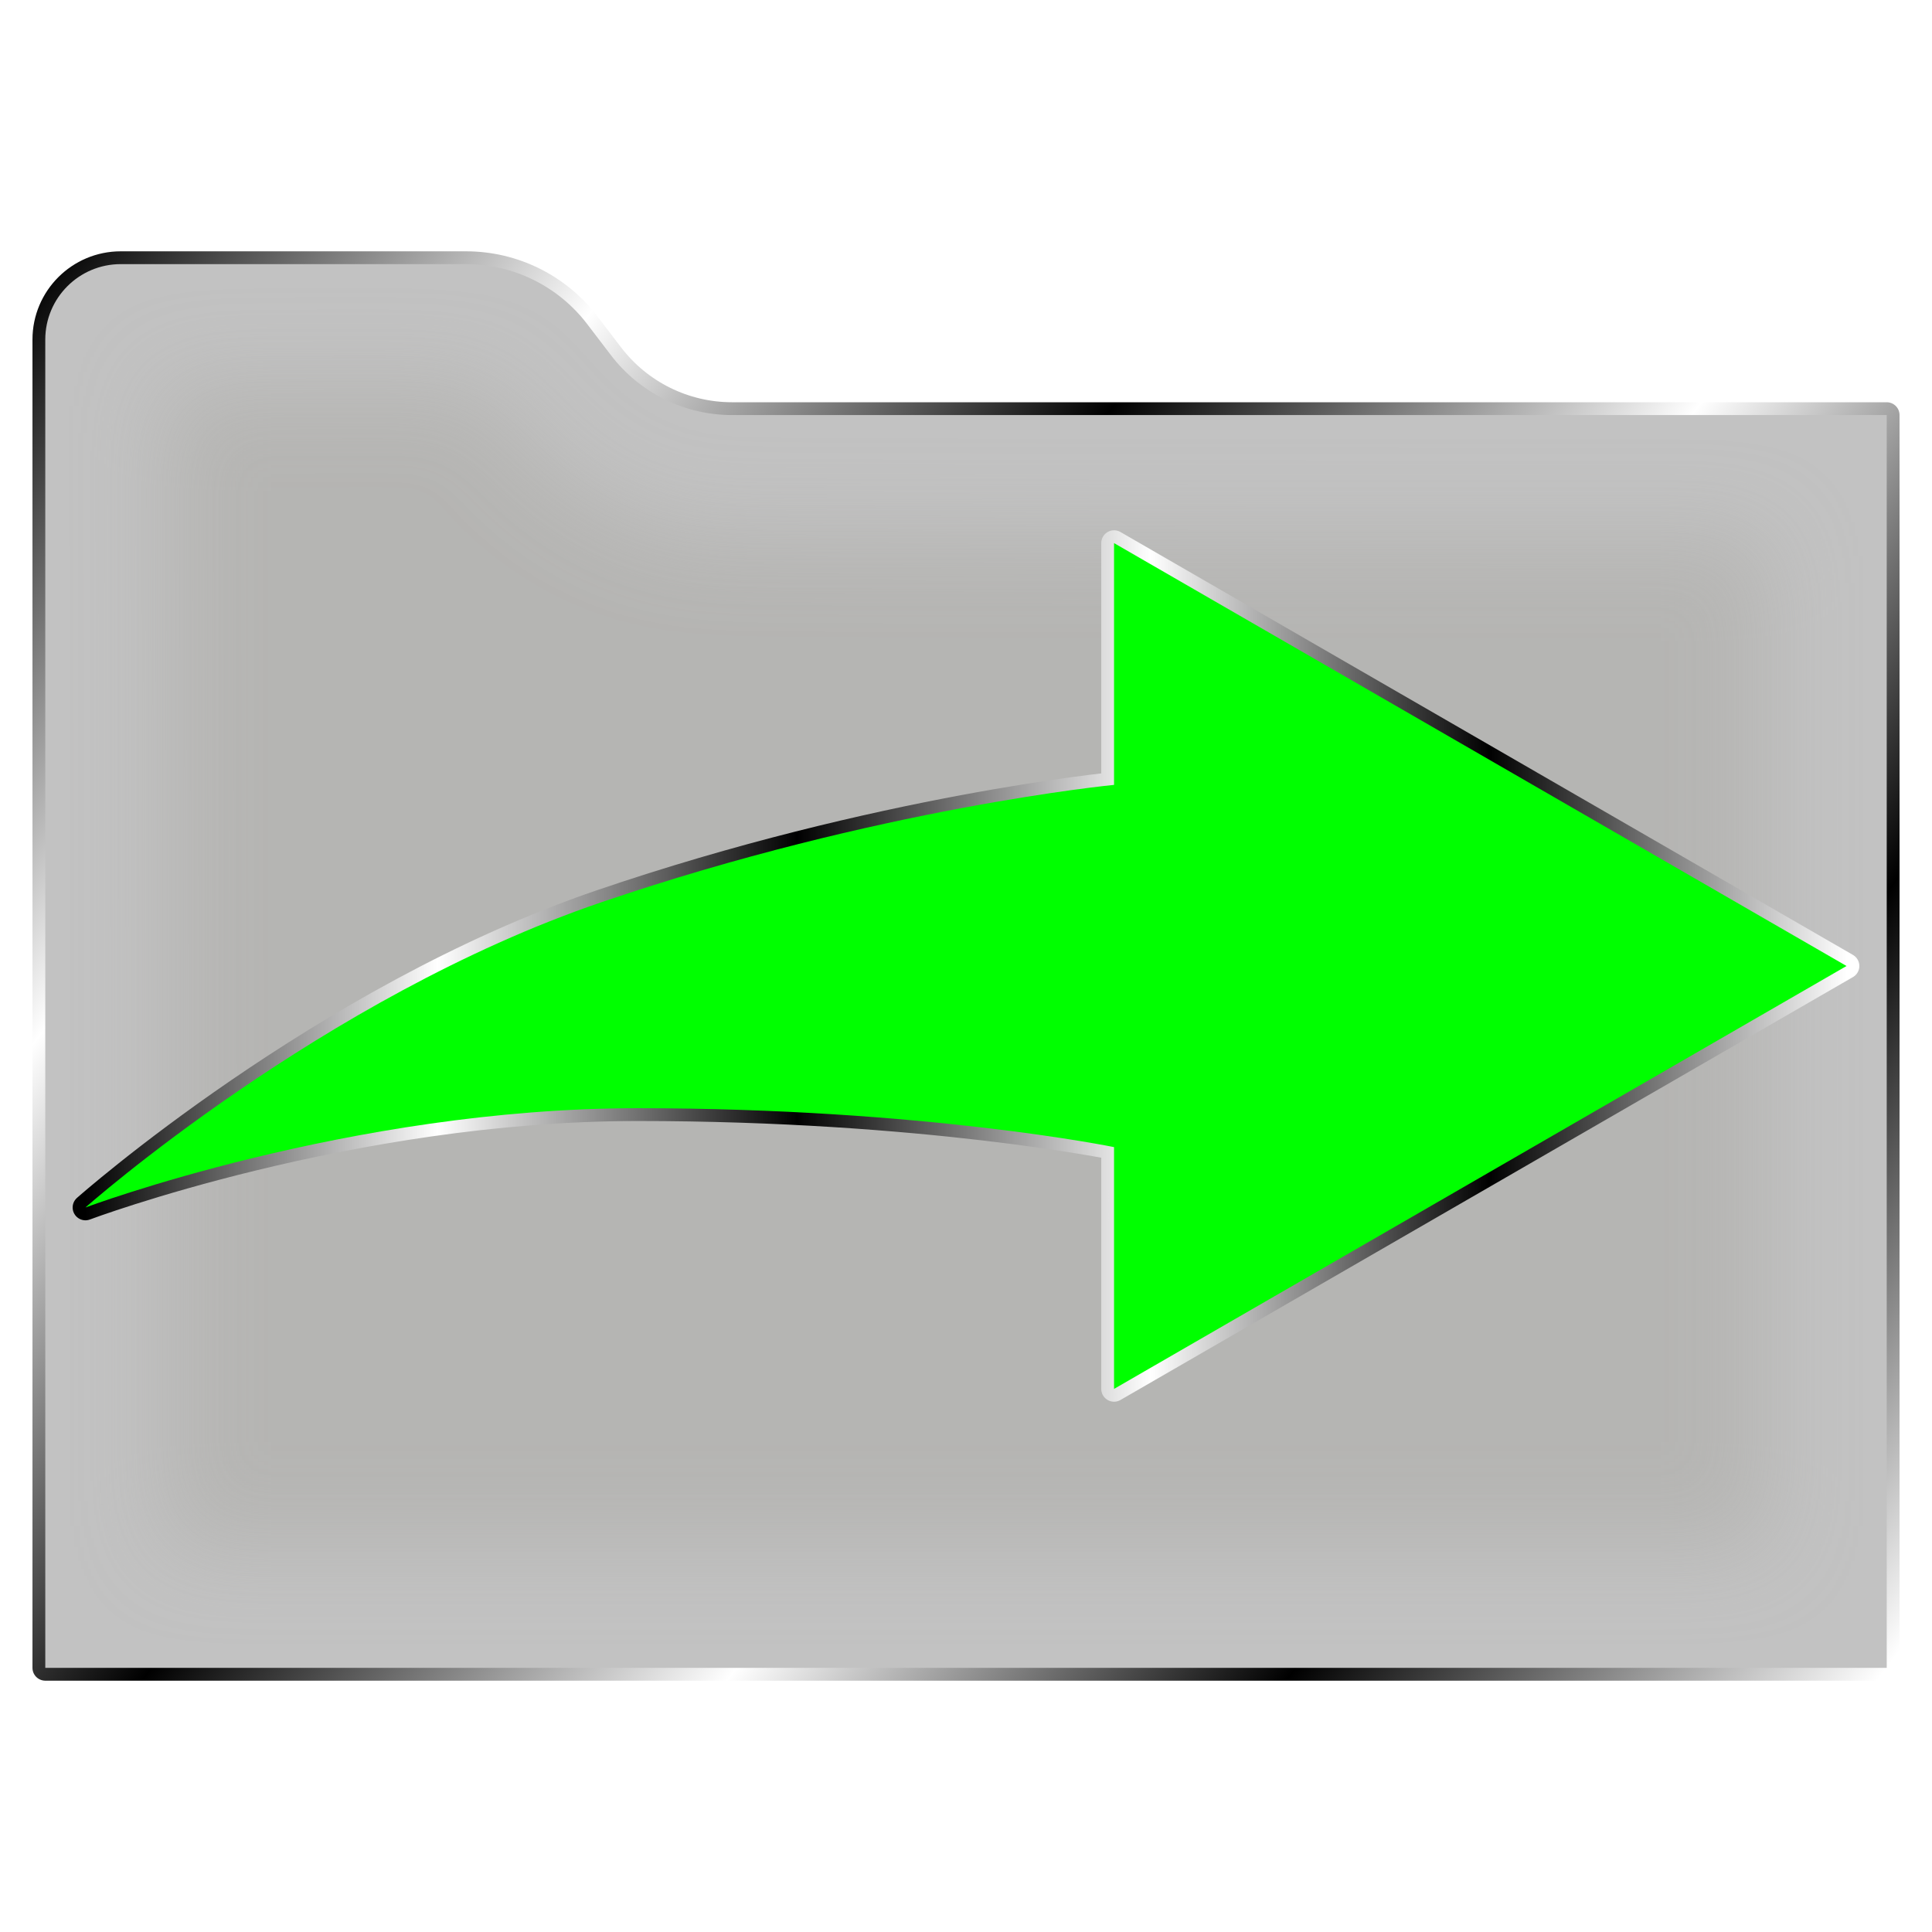
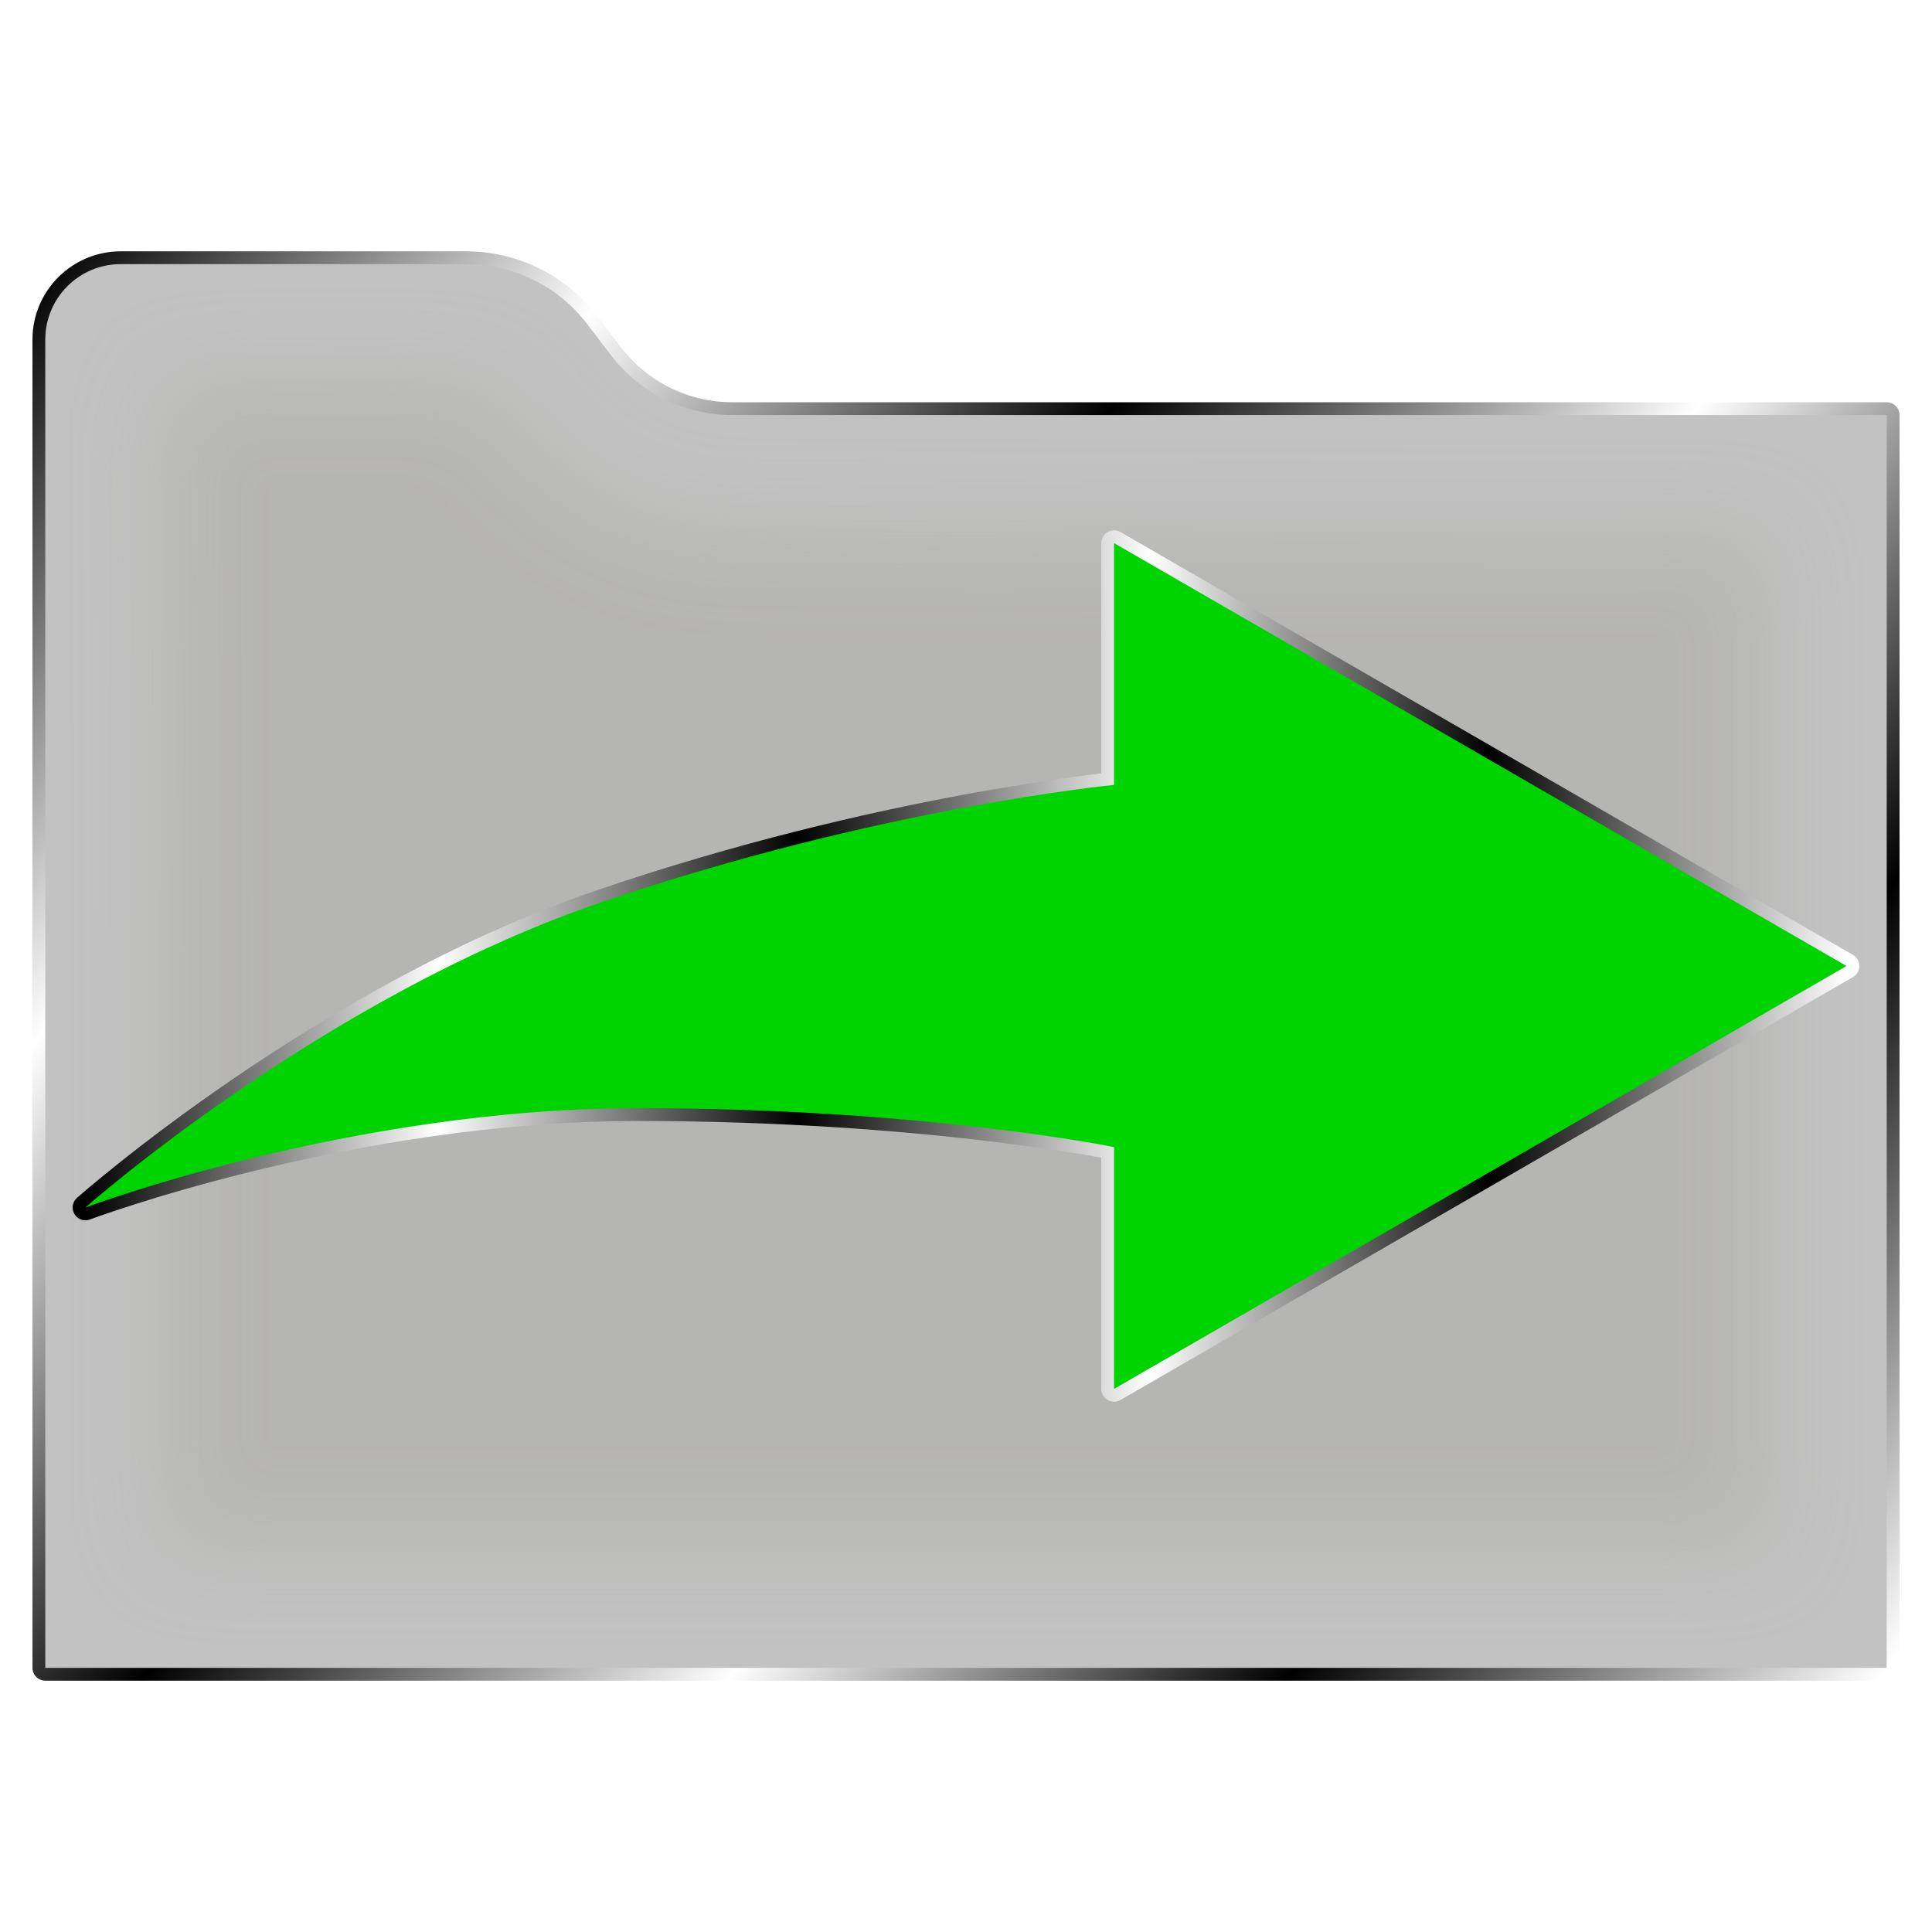
<svg xmlns="http://www.w3.org/2000/svg" xmlns:xlink="http://www.w3.org/1999/xlink" width="512" height="512" viewBox="0 0 135.467 135.467" version="1.1" id="svg5">&gt;
  <defs id="defs2">
    <linearGradient id="linearGradient20">
      <stop style="stop-color:#a3a29d;stop-opacity:1;" offset="0" id="stop20" />
      <stop style="stop-color:#a3a29d;stop-opacity:0;" offset="1" id="stop21" />
    </linearGradient>
    <linearGradient id="linearGradient2">
      <stop style="stop-color:#000000;stop-opacity:1;" offset="0" id="stop3" />
      <stop style="stop-color:#ffffff;stop-opacity:1;" offset="0.2" id="stop7" />
      <stop style="stop-color:#000000;stop-opacity:1;" offset="0.404" id="stop8" />
      <stop style="stop-color:#ffffff;stop-opacity:1;" offset="0.605" id="stop9" />
      <stop style="stop-color:#000000;stop-opacity:1;" offset="0.797" id="stop10" />
      <stop style="stop-color:#ffffff;stop-opacity:1;" offset="1" id="stop6" />
    </linearGradient>
    <linearGradient xlink:href="#linearGradient2" id="linearGradient17" x1="27.577" y1="27.577" x2="107.89" y2="107.89" gradientUnits="userSpaceOnUse" gradientTransform="translate(-26.51872,26.51872)" />
    <linearGradient xlink:href="#linearGradient2" id="linearGradient19" x1="174.732" y1="56.741" x2="263.9" y2="56.741" gradientUnits="userSpaceOnUse" />
    <filter style="color-interpolation-filters:sRGB" id="filter20" x="-0.081" y="-0.06" width="1.162" height="1.12">
      <feGaussianBlur stdDeviation="2.382" id="feGaussianBlur20" />
    </filter>
    <radialGradient xlink:href="#linearGradient20" id="radialGradient21" cx="219.313" cy="56.748" fx="219.313" fy="56.748" r="40.973" gradientTransform="matrix(1,0,0,1.297207,0,-16.86578)" gradientUnits="userSpaceOnUse" />
    <linearGradient xlink:href="#linearGradient2" id="linearGradient3" x1="3.175" y1="18.521" x2="132.292" y2="116.946" gradientUnits="userSpaceOnUse" />
    <filter style="color-interpolation-filters:sRGB" id="filter5" x="-0.066" y="-0.091" width="1.132" height="1.182">
      <feGaussianBlur stdDeviation="3.095" id="feGaussianBlur5" />
    </filter>
    <linearGradient xlink:href="#linearGradient2" id="linearGradient11" x1="73.081" y1="41.052" x2="196.562" y2="41.052" gradientUnits="userSpaceOnUse" gradientTransform="translate(-67.08846,26.68088)" />
  </defs>
  <g id="layer1">
    <g id="g21" transform="translate(39.39172,-2.644759)" style="display:none">
      <rect style="fill:#c2c2c2;fill-opacity:1;stroke:url(#linearGradient19);stroke-width:1.797;stroke-linejoin:round;stroke-opacity:1;paint-order:markers stroke fill" id="rect17" width="87.372" height="111.74" x="175.63" y="0.87" ry="8.203" />
      <path id="rect19" style="fill:url(#radialGradient21);fill-opacity:1;stroke:none;stroke-width:1.797;stroke-linejoin:round;stroke-opacity:1;paint-order:markers stroke fill;filter:url(#filter20)" d="m 254.195,9.318 c -23.375,0.028 -46.751,0.009 -70.127,0.107 -0.06,0.877 0.108,1.76 0.031,2.644 0.007,30.701 -0.002,61.402 0.078,92.102 0.922,0.054 1.854,-0.119 2.785,-0.043 22.531,-0.012 45.091,0.031 67.604,-0.076 0.027,-0.962 -0.107,-1.928 -0.043,-2.896 -0.012,-30.612 -0.004,-61.245 -0.045,-91.844 -0.094,0.002 -0.189,0.004 -0.283,0.006 z" />
    </g>
    <path id="rect1" style="fill:#c2c2c2;stroke:url(#linearGradient3);stroke-width:1.797;stroke-linecap:round;stroke-linejoin:round;stroke-miterlimit:12;paint-order:markers stroke fill;fill-opacity:1" d="m 3.175,29.104 v -5.292 c 2e-7,-2.923 2.369,-5.292 5.292,-5.292 H 32.676 c 3.335,0 6.478,1.556 8.5,4.208 l 1.653,2.167 c 2.022,2.652 5.166,4.208 8.5,4.208 H 132.292 V 116.946 H 3.175 Z" />
    <path id="path3" style="fill:#a3a29d;fill-opacity:1;stroke:none;stroke-width:1.797;stroke-linecap:round;stroke-linejoin:round;stroke-miterlimit:12;paint-order:markers stroke fill;filter:url(#filter5);opacity:0.4" d="m 31.63,26.993 c -6.669,0.034 -13.338,-0.013 -20.006,0.07 0.051,27.143 0.037,54.286 0.039,81.43 37.393,0 74.786,0 112.18,0 0,-23.635 0,-47.27 0,-70.904 -24.829,-0.018 -49.658,0.023 -74.486,-0.123 -6.129,-0.596 -11.575,-4.509 -14.885,-9.586 -0.664,-0.834 -1.849,-0.967 -2.842,-0.887 z" />
    <path id="rect15" style="display:none;fill:#00ff00;fill-opacity:1;stroke:url(#linearGradient17);stroke-width:1.797;stroke-linejoin:round;paint-order:markers stroke fill" d="m 2.331,87.624 c -0.786,0.786 -1.272,1.874 -1.272,3.079 l -6.14e-4,7.098 c 0,2.41 1.941,4.351 4.351,4.351 H 33.316 l -6.17e-4,27.906 c 2e-6,2.41 1.941,4.351 4.351,4.351 l 7.098,-6.1e-4 c 2.41,0 4.35,-1.94 4.35,-4.35 l -7e-6,-27.906 27.906,1e-5 c 2.41,0 4.351,-1.941 4.351,-4.351 l -2e-5,-7.097 c 1e-5,-2.41 -1.941,-4.351 -4.351,-4.351 L 49.114,86.353 V 58.447 c 2e-6,-2.41 -1.941,-4.351 -4.351,-4.351 l -7.098,6.11e-4 c -2.41,2e-6 -4.35,1.94 -4.35,4.35 l 2e-6,27.906 H 5.409 c -1.205,0 -2.292,0.485 -3.079,1.271 z" />
-     <path id="path5" style="opacity:1;fill:#00ff00;fill-opacity:1;stroke:url(#linearGradient11);stroke-width:1.797;stroke-linecap:round;stroke-linejoin:round;stroke-miterlimit:12;paint-order:markers stroke fill" d="M 78.114,38.081 V 55.034 c 0,0 -16.475,1.587 -35.99,8.245 -19.515,6.658 -36.132,21.387 -36.132,21.387 0,0 18.544,-6.962 38.707,-6.962 20.163,0 33.415,2.729 33.415,2.729 V 97.386 L 129.474,67.733 Z" />
+     <path id="path5" style="opacity:1;fill:#00d400;fill-opacity:1;stroke:url(#linearGradient11);stroke-width:1.797;stroke-linecap:round;stroke-linejoin:round;stroke-miterlimit:12;paint-order:markers stroke fill" d="M 78.114,38.081 V 55.034 c 0,0 -16.475,1.587 -35.99,8.245 -19.515,6.658 -36.132,21.387 -36.132,21.387 0,0 18.544,-6.962 38.707,-6.962 20.163,0 33.415,2.729 33.415,2.729 V 97.386 L 129.474,67.733 Z" />
  </g>
</svg>
